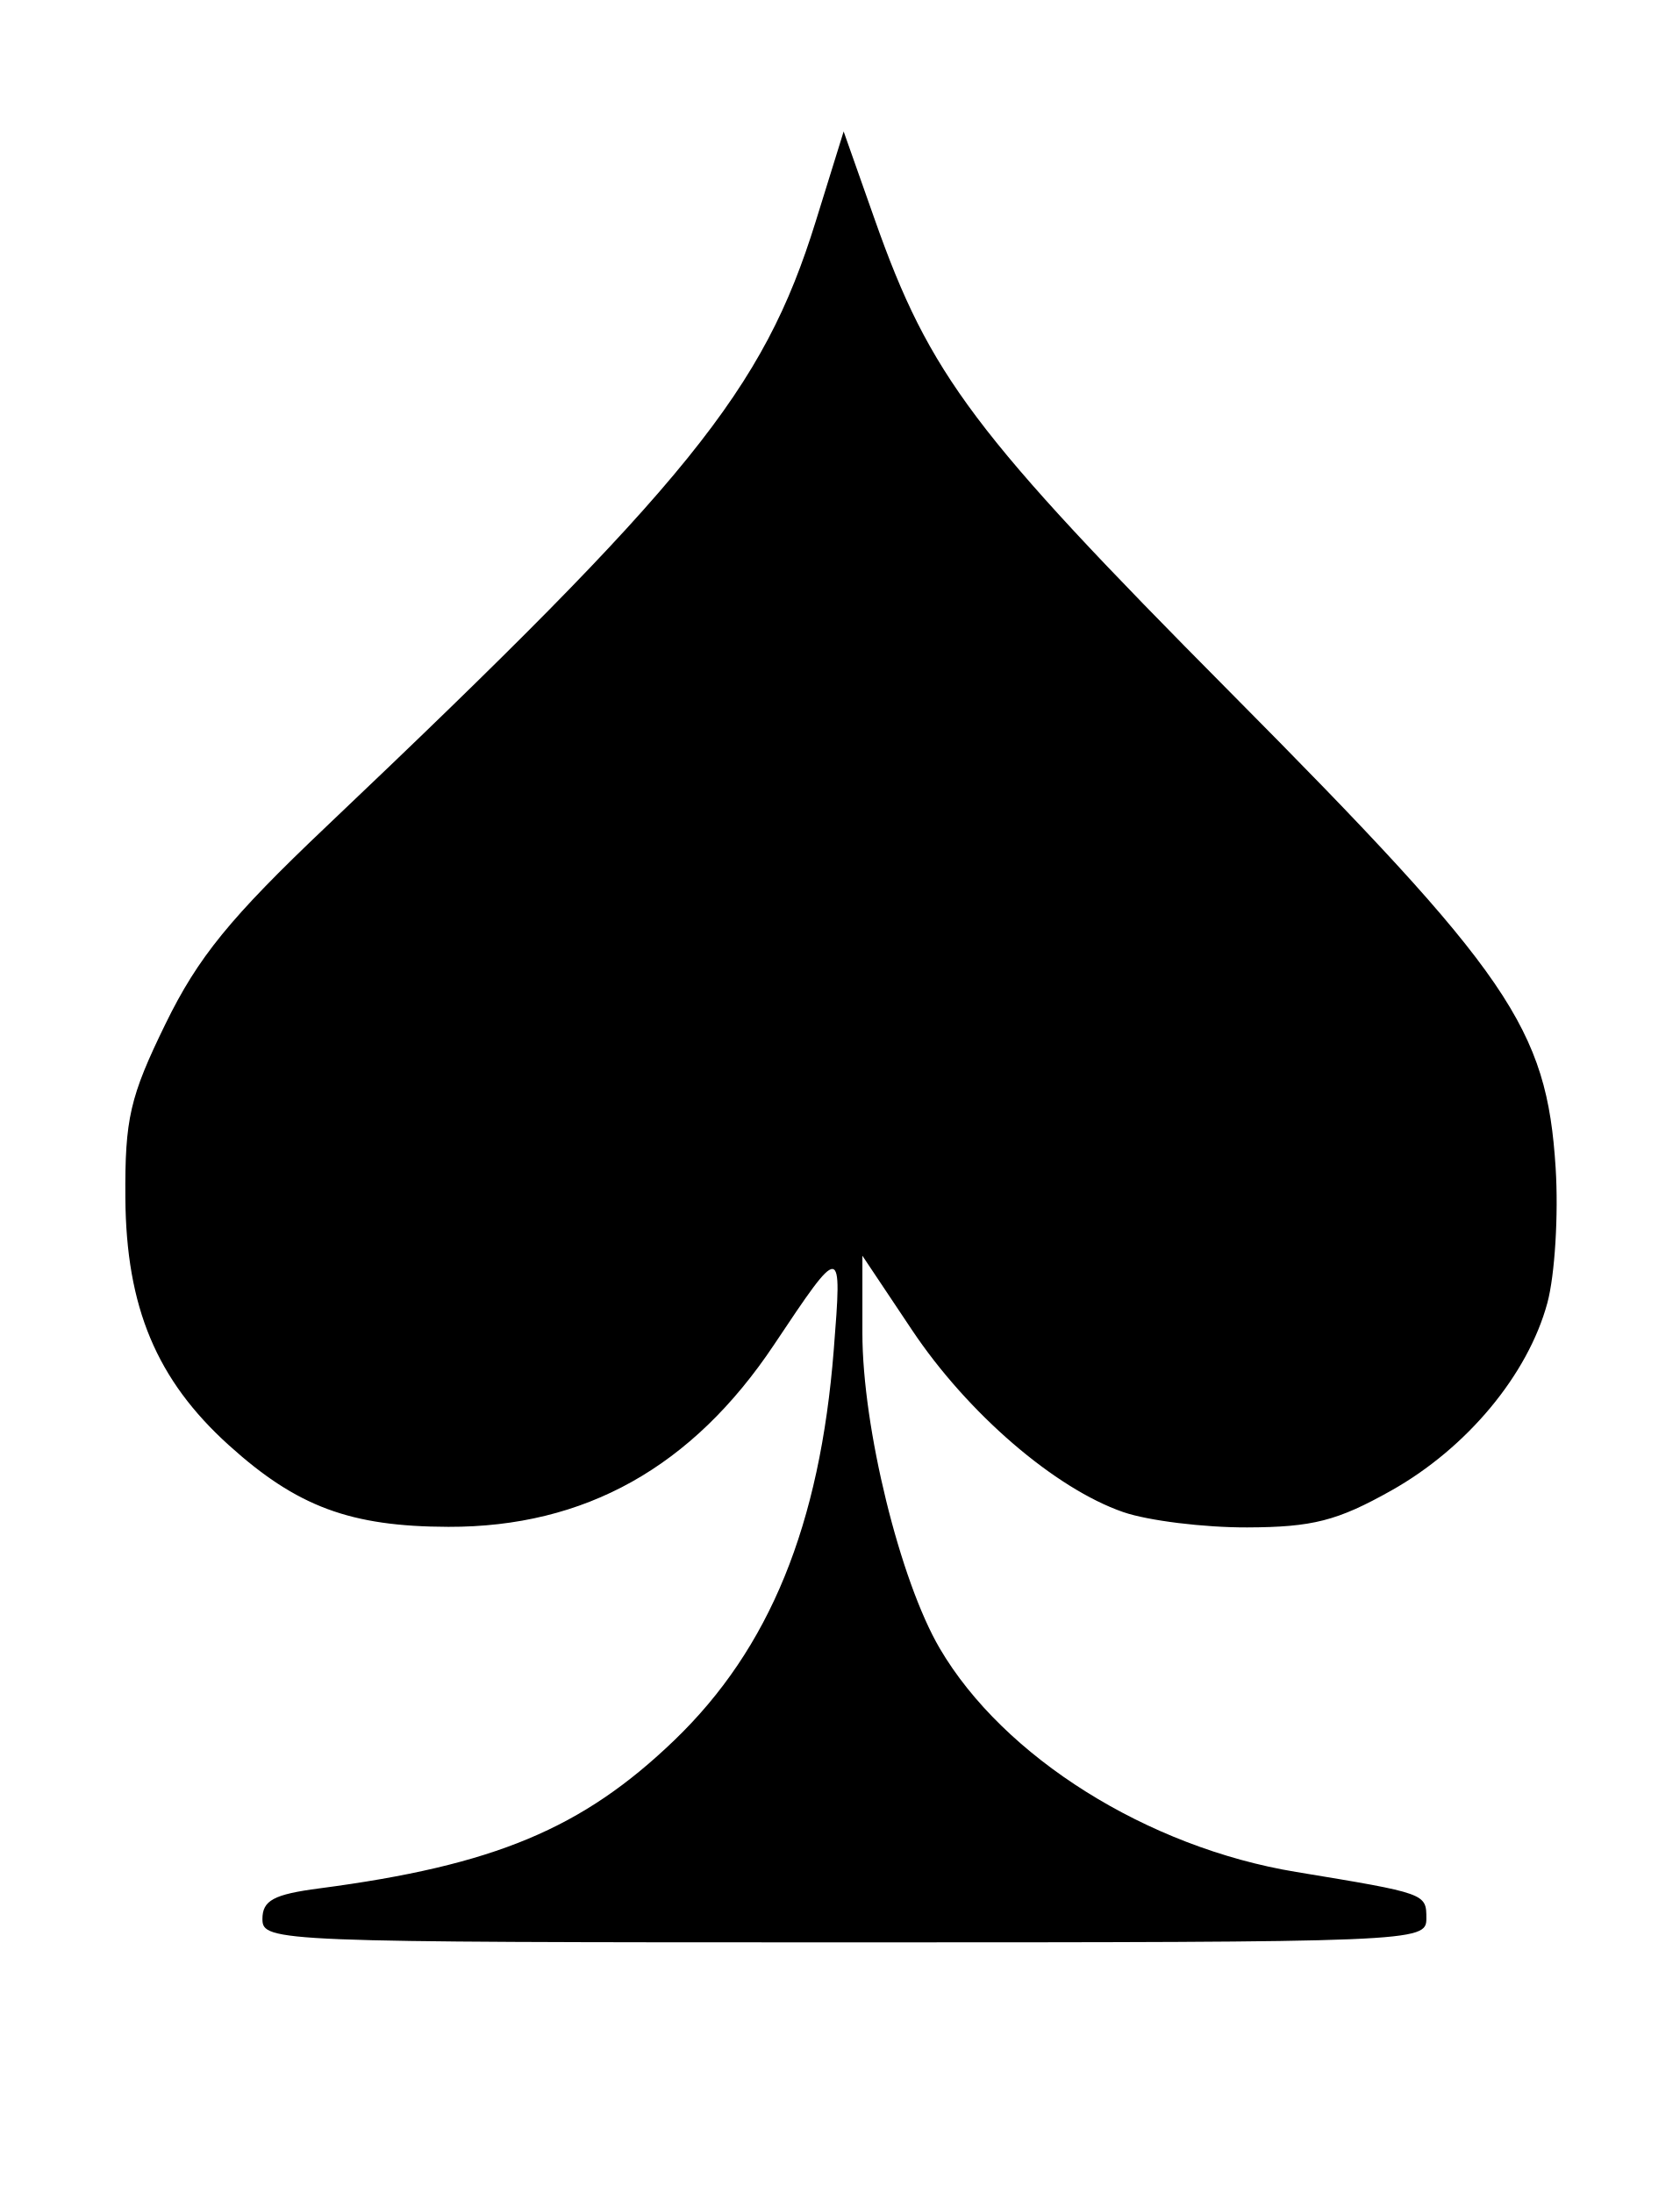
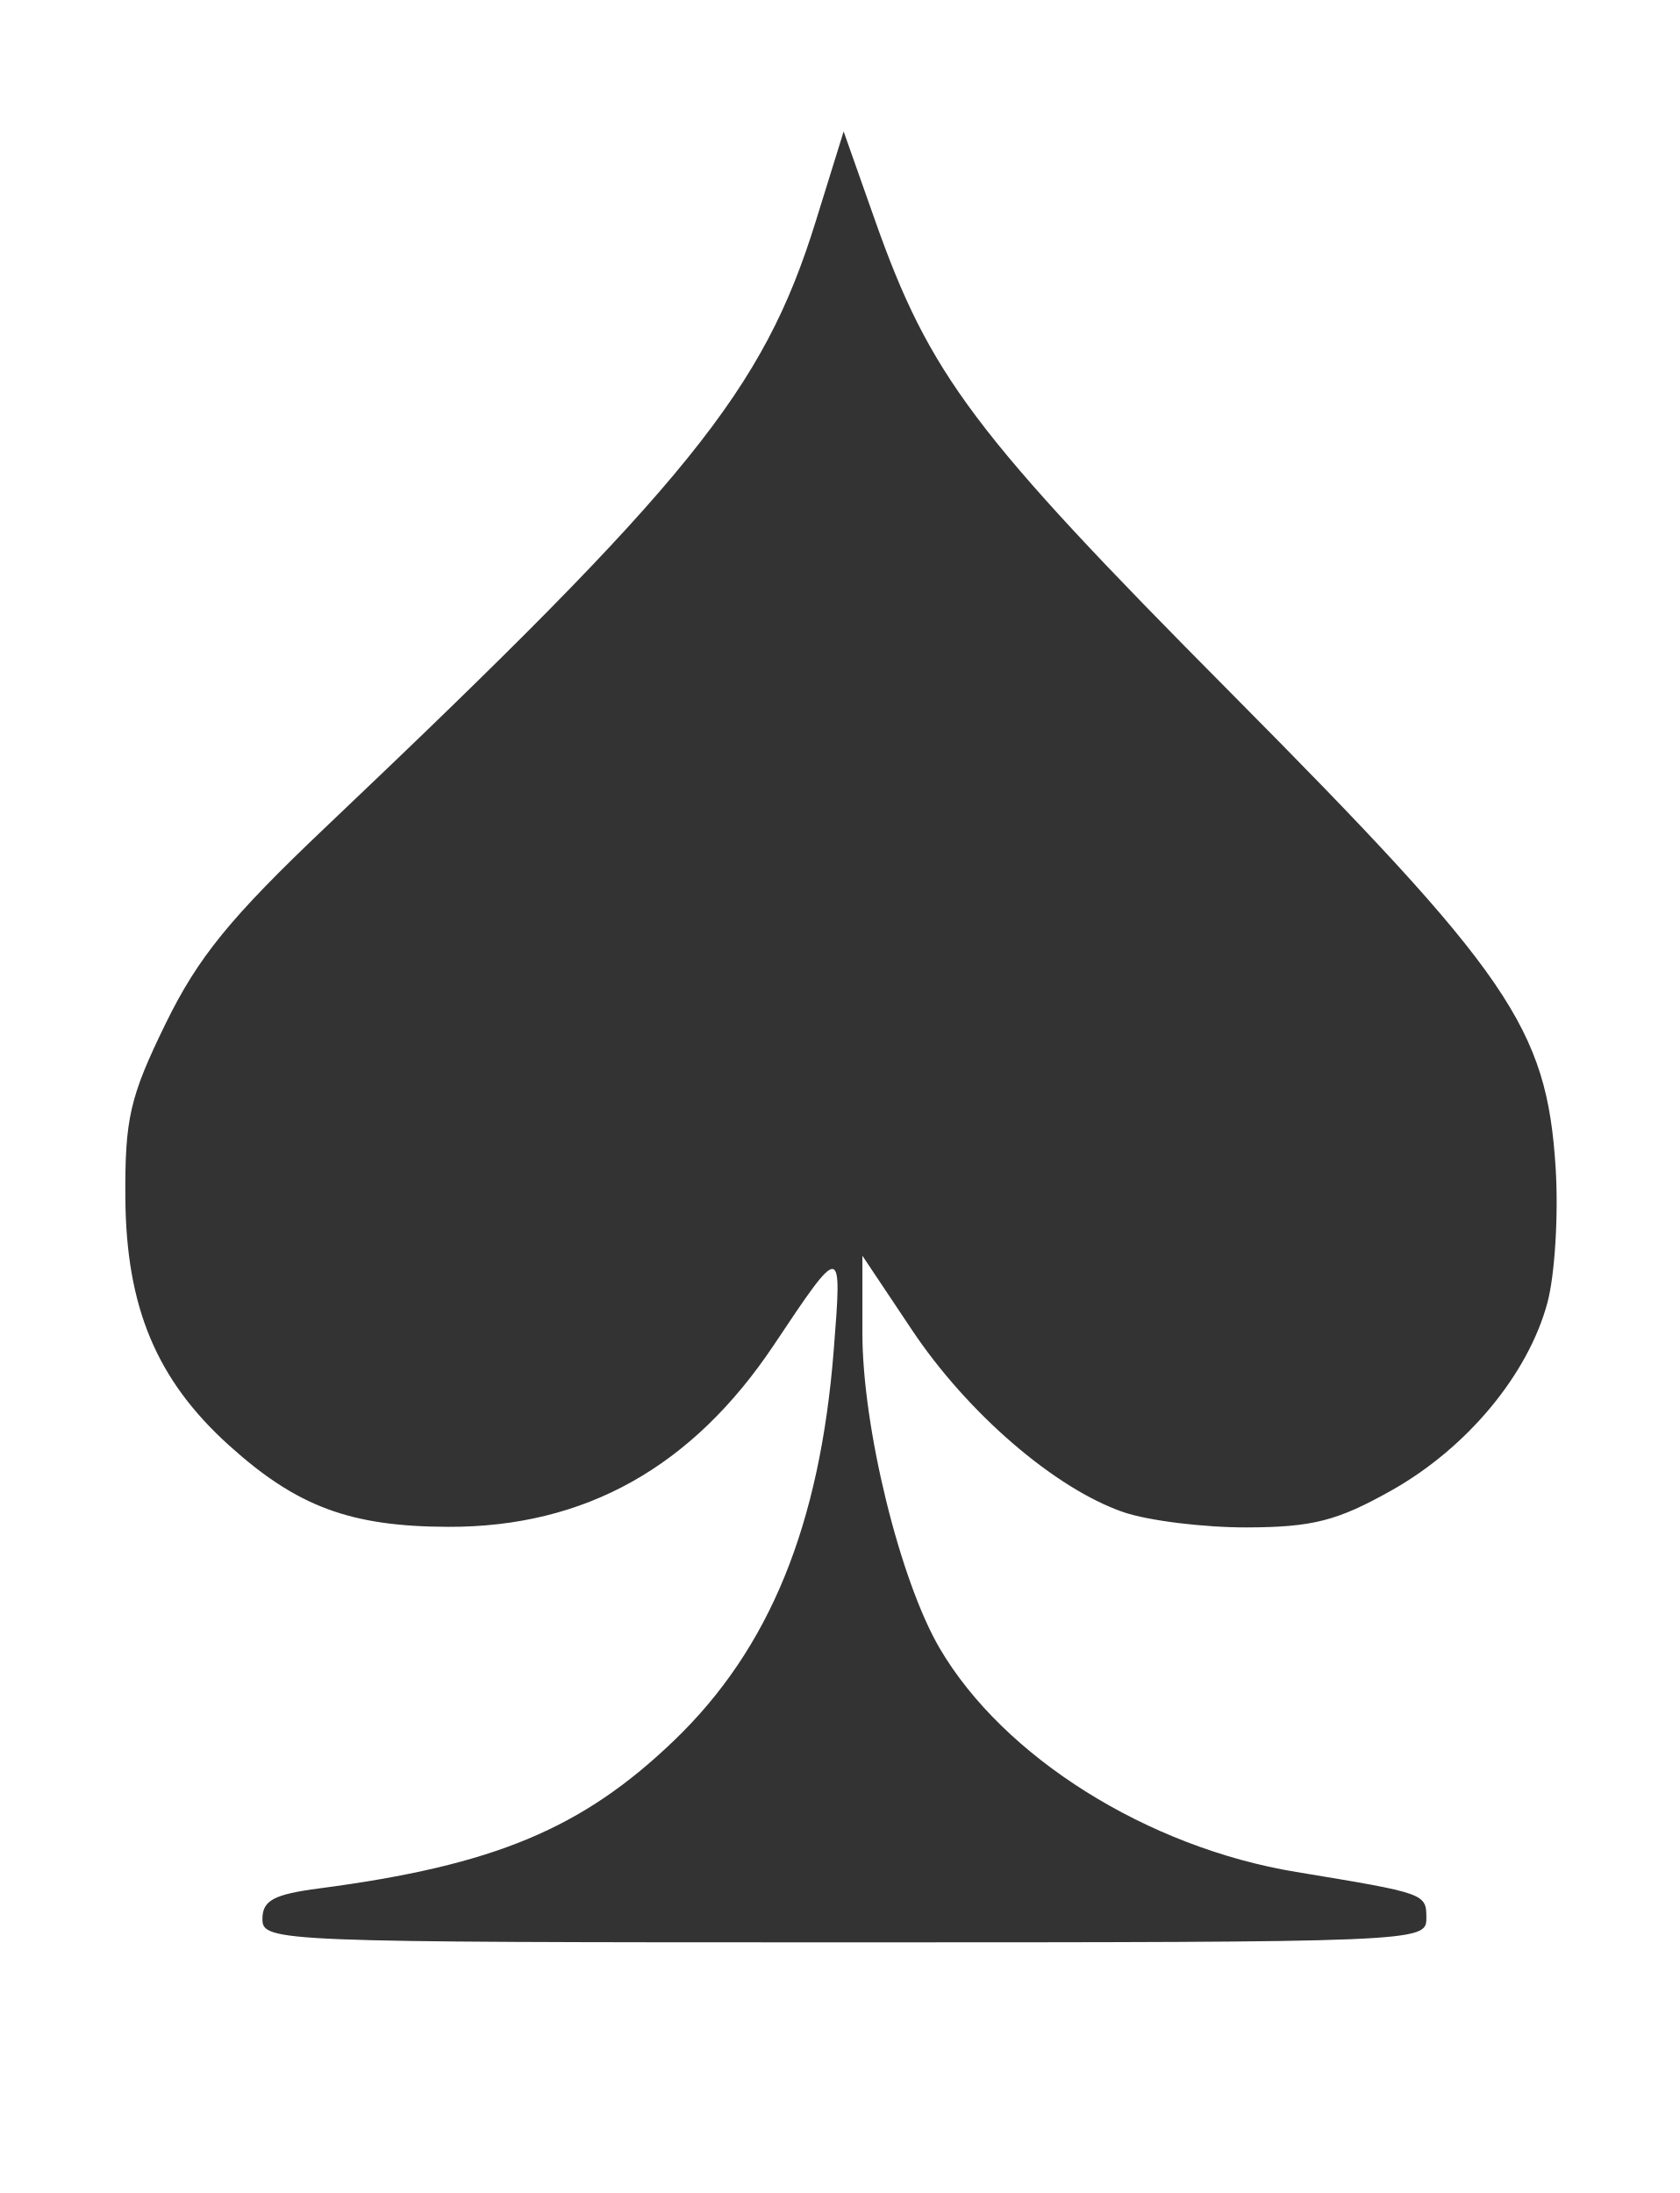
<svg xmlns="http://www.w3.org/2000/svg" width="134" height="175" viewBox="0 0 134 175" id="svg2" version="1.1">
  <defs id="defs4" />
  <g id="layer1" transform="translate(0,-877.3622)">
-     <path style="fill:#000000;stroke:none" d="m 20.939,1030.506 c 0,-1.492 0.891,-1.973 4.548,-2.453 13.962,-1.832 20.984,-4.763 28.324,-11.825 7.6,-7.312 11.615,-17.148 12.717,-31.157 0.671,-8.526 0.656,-8.527 -4.771,-0.394 -6.514,9.762 -15.084,14.554 -25.977,14.526 -7.826,-0.021 -12.084,-1.603 -17.515,-6.51 -5.773,-5.215 -8.202,-11.02 -8.262,-19.738 -0.043,-6.326 0.356,-8.056 3.2,-13.883 2.601,-5.327 5.164,-8.473 12.832,-15.752 28.96,-27.489 34.86,-34.784 39.049,-48.277 l 2.232,-7.19 2.492,7.059 c 4.38,12.409 7.879,17.061 28.328,37.667 22.348,22.519 25.281,26.805 25.991,37.976 0.236,3.715 -0.061,8.568 -0.661,10.783 -1.549,5.726 -6.418,11.578 -12.456,14.97 -4.305,2.418 -6.273,2.922 -11.489,2.941 -3.462,0.012 -7.916,-0.538 -9.898,-1.224 -5.452,-1.885 -12.419,-7.89 -16.845,-14.517 l -3.966,-5.939 0,6.179 c 0,7.521 2.997,19.737 6.171,25.153 5.084,8.675 16.564,15.88 28.422,17.839 10.417,1.72 10.407,1.717 10.407,3.724 0,1.865 -0.787,1.897 -46.436,1.897 -45.309,0 -46.436,-0.045 -46.436,-1.856 z" id="path5852" />
+     <path style="fill:#333;stroke:none" d="m 20.939,1030.506 c 0,-1.492 0.891,-1.973 4.548,-2.453 13.962,-1.832 20.984,-4.763 28.324,-11.825 7.6,-7.312 11.615,-17.148 12.717,-31.157 0.671,-8.526 0.656,-8.527 -4.771,-0.394 -6.514,9.762 -15.084,14.554 -25.977,14.526 -7.826,-0.021 -12.084,-1.603 -17.515,-6.51 -5.773,-5.215 -8.202,-11.02 -8.262,-19.738 -0.043,-6.326 0.356,-8.056 3.2,-13.883 2.601,-5.327 5.164,-8.473 12.832,-15.752 28.96,-27.489 34.86,-34.784 39.049,-48.277 l 2.232,-7.19 2.492,7.059 c 4.38,12.409 7.879,17.061 28.328,37.667 22.348,22.519 25.281,26.805 25.991,37.976 0.236,3.715 -0.061,8.568 -0.661,10.783 -1.549,5.726 -6.418,11.578 -12.456,14.97 -4.305,2.418 -6.273,2.922 -11.489,2.941 -3.462,0.012 -7.916,-0.538 -9.898,-1.224 -5.452,-1.885 -12.419,-7.89 -16.845,-14.517 l -3.966,-5.939 0,6.179 c 0,7.521 2.997,19.737 6.171,25.153 5.084,8.675 16.564,15.88 28.422,17.839 10.417,1.72 10.407,1.717 10.407,3.724 0,1.865 -0.787,1.897 -46.436,1.897 -45.309,0 -46.436,-0.045 -46.436,-1.856 z" id="path5852" />
  </g>
</svg>
